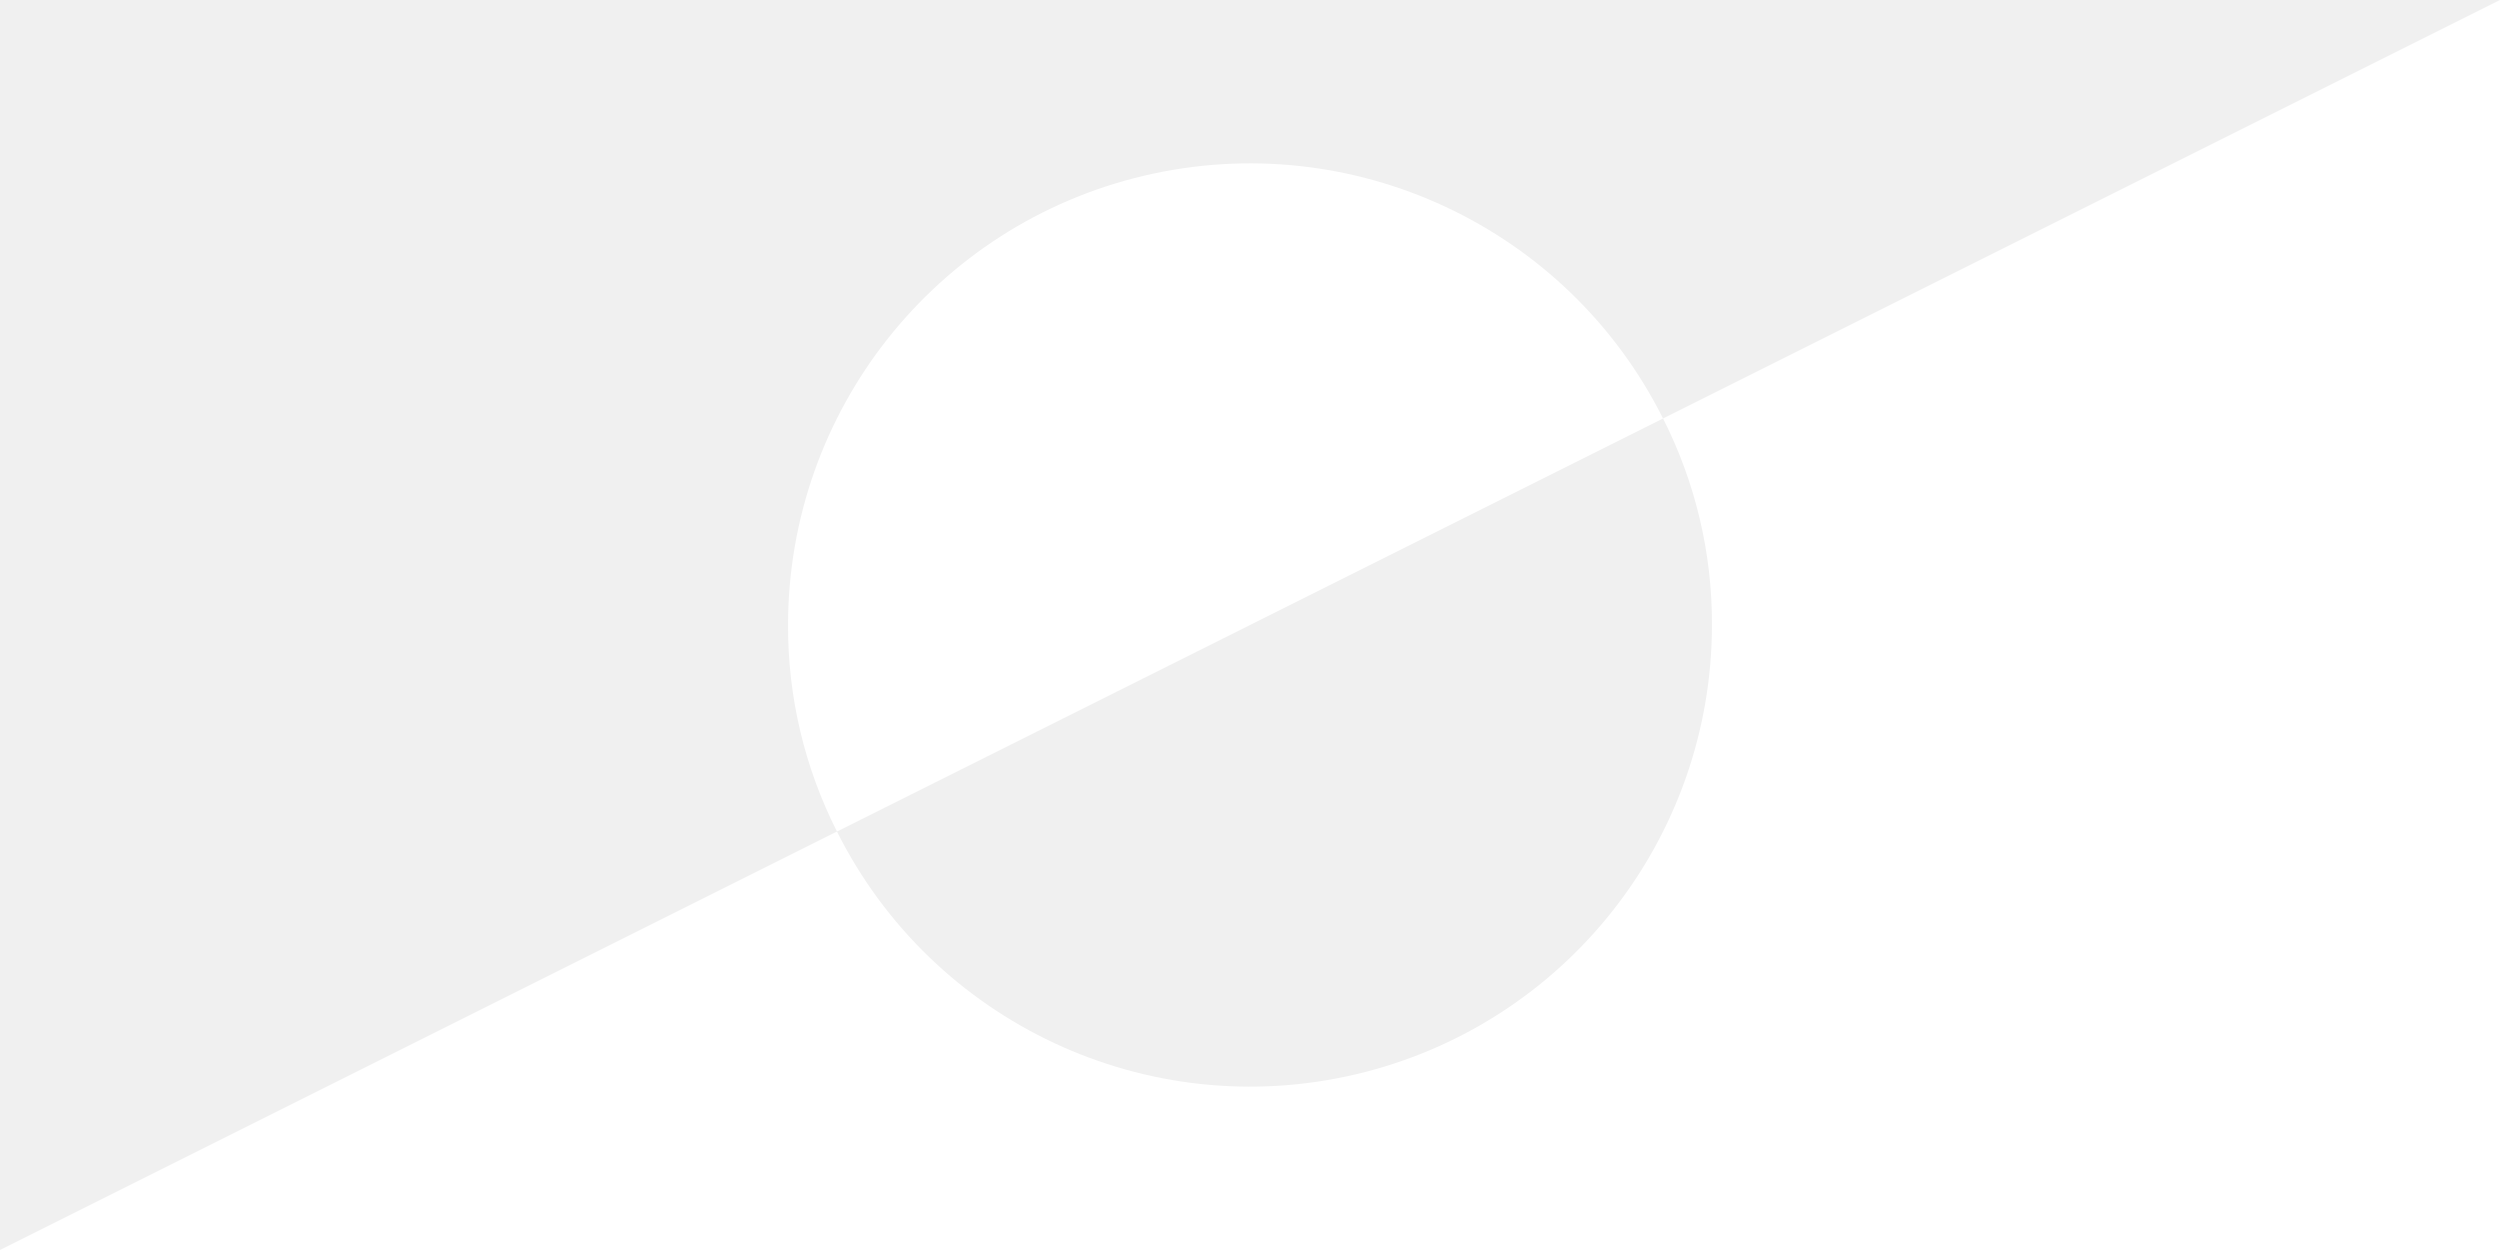
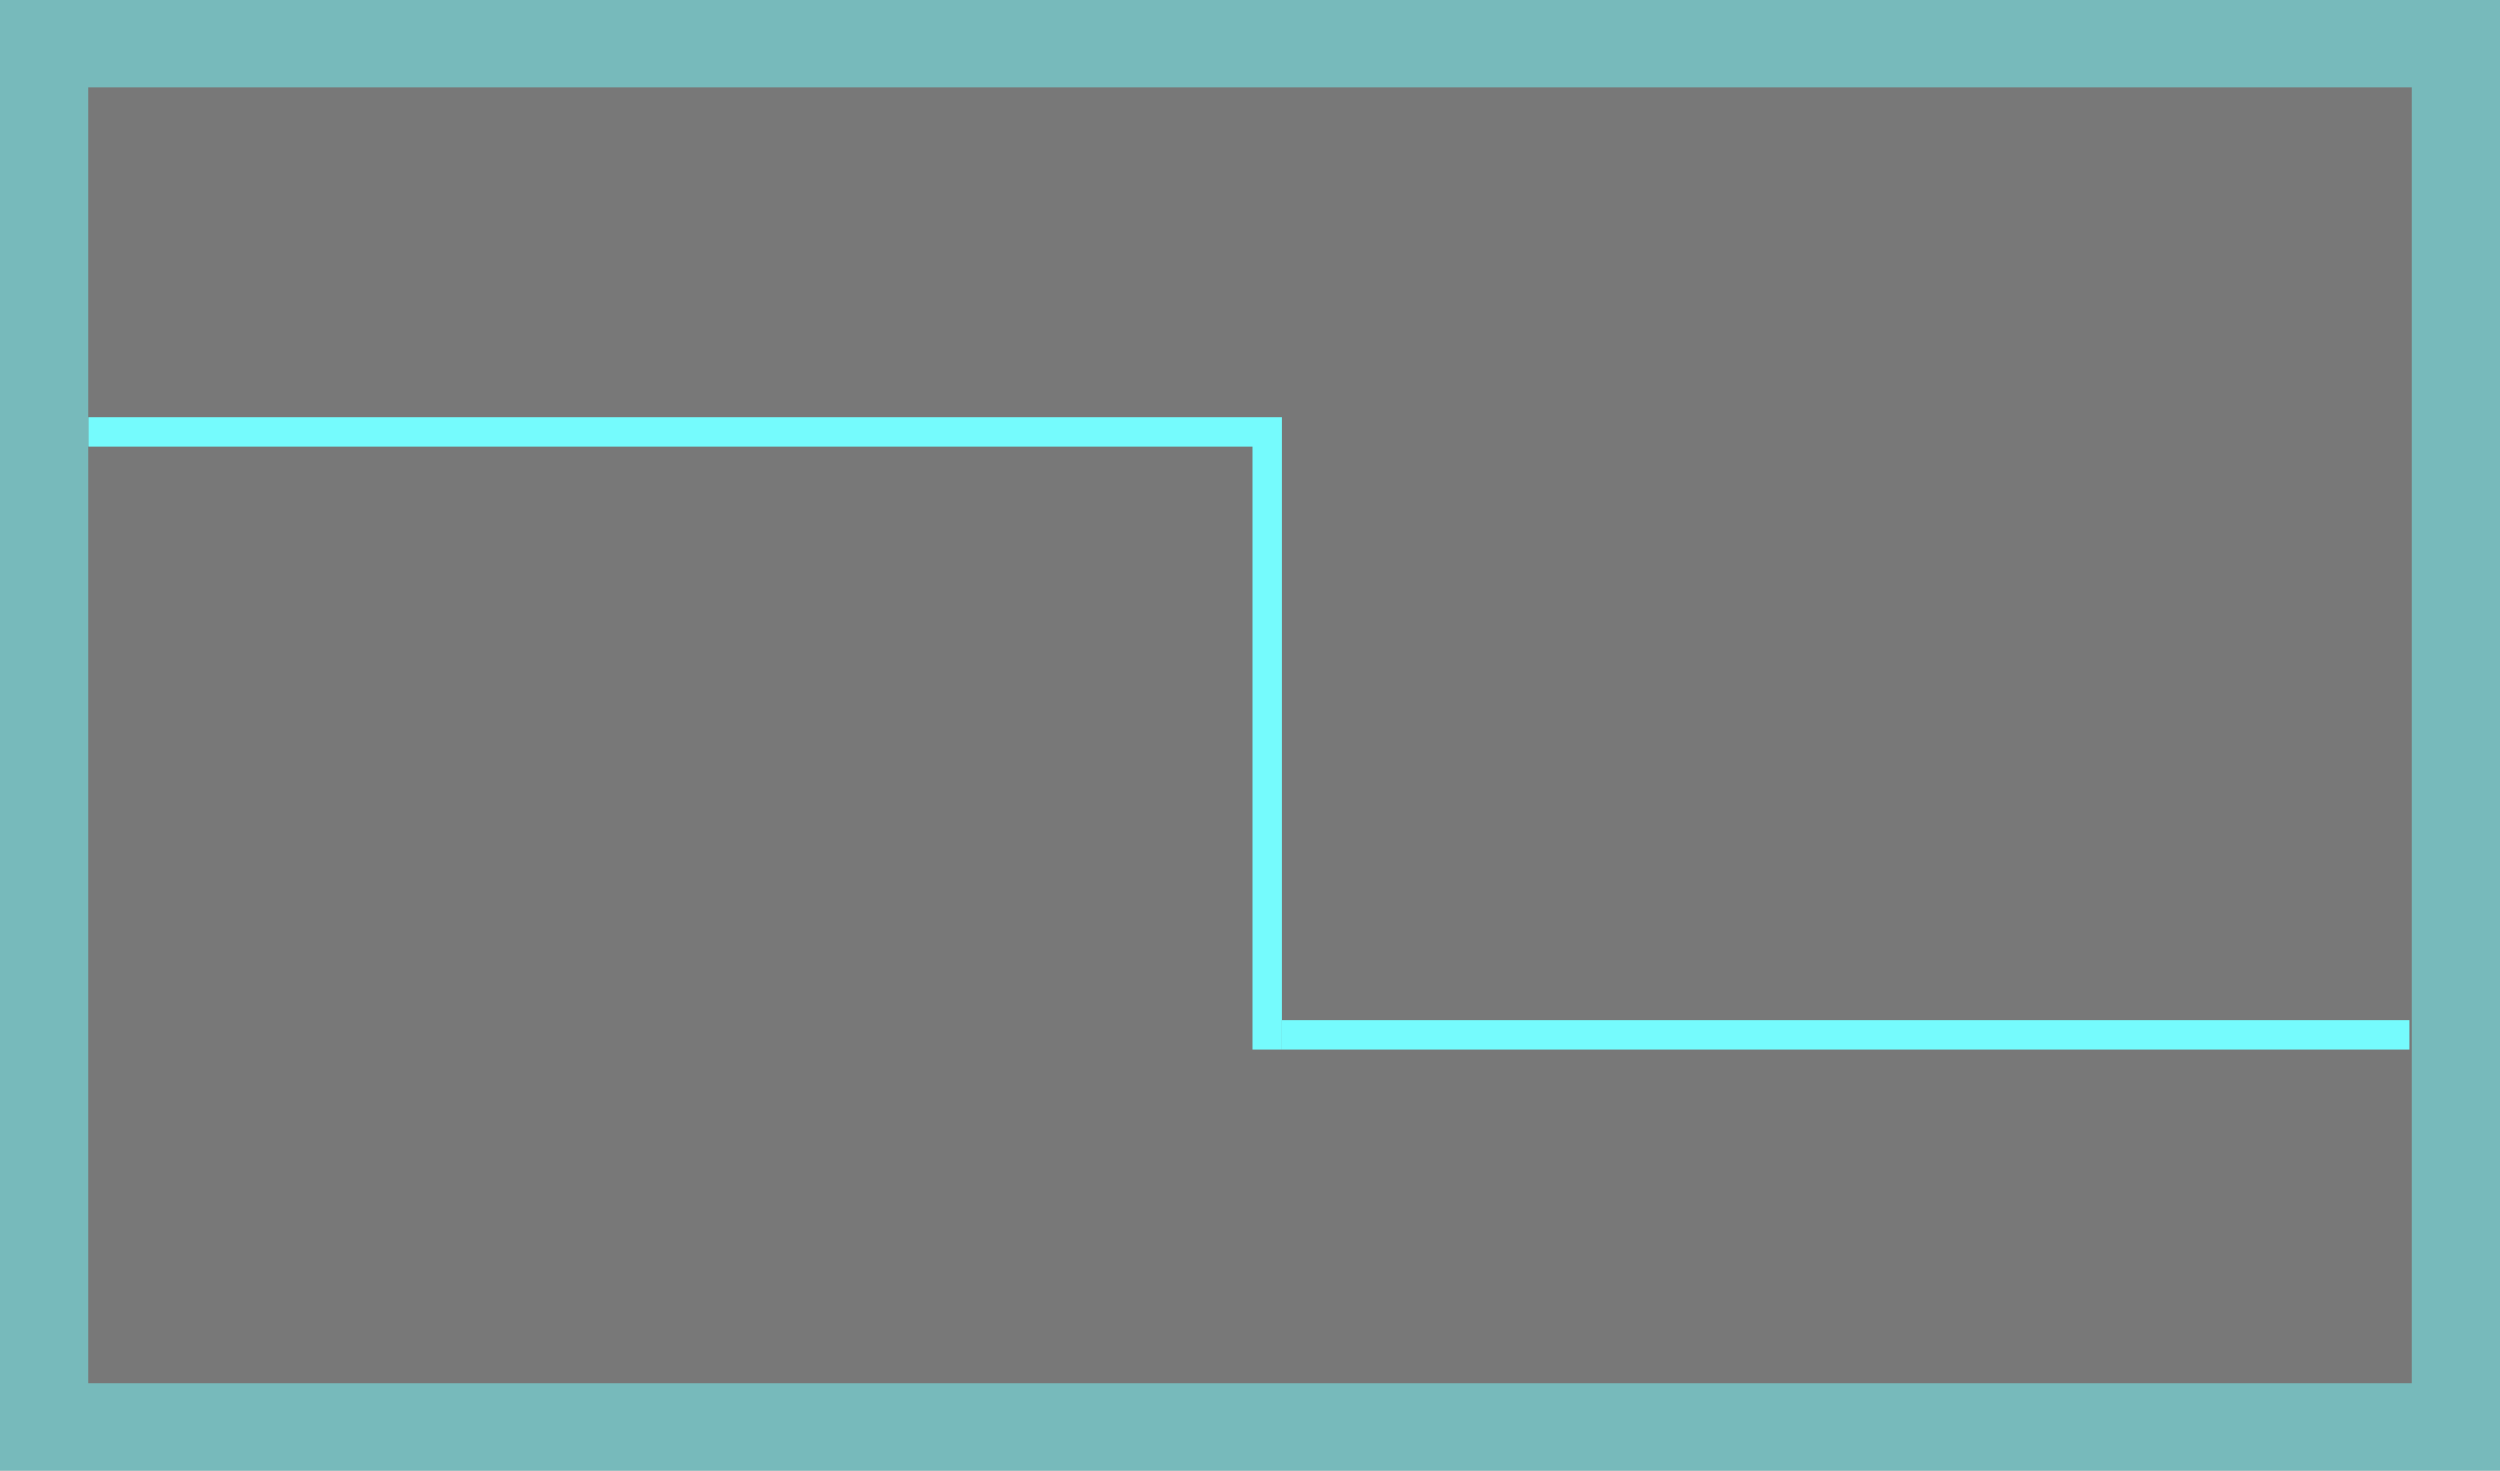
- <svg xmlns="http://www.w3.org/2000/svg" id="Layer_1" data-name="Layer 1" viewBox="0 0 92 46">
+ <svg xmlns="http://www.w3.org/2000/svg" viewBox="0 0 170 100">
  <defs>
-     <style>.cls-1{fill:#fff;}</style>
+     <style>
+       .cls-1 {
+         opacity: 0.5;
+       }
+ 
+       .cls-2 {
+         fill: #75fbfd;
+       }
+     </style>
  </defs>
-   <path class="cls-1" d="M61.2,15.4,30.8,30.6A16.69,16.69,0,0,1,29,23a17,17,0,0,1,32.2-7.6Z" />
-   <path class="cls-1" d="M92,0V46H0L30.8,30.6A17,17,0,0,0,63,23a16.69,16.69,0,0,0-1.8-7.6Z" />
+   <g id="Layer_2" data-name="Layer 2">
+     <g id="UI">
+       <g>
+         <g>
+           <g class="cls-1">
+             <polygon points="0 0 0 100 37.08 100 170 100 170 66.65 170 0 0 0" />
+           </g>
+           <g class="cls-1">
+             <path class="cls-2" d="M164,5.94V94.06H6V5.94H164M170,0H0V100H170V0Z" />
+           </g>
+         </g>
+         <g>
+           <polyline class="cls-2" points="85.17 71.37 85.17 30.37 6.01 30.37 6.01 28.37 87.17 28.37 87.17 71.37" />
+           <rect class="cls-2" x="87.17" y="69.37" width="76.67" height="2" />
+         </g>
+       </g>
+     </g>
+   </g>
</svg>
